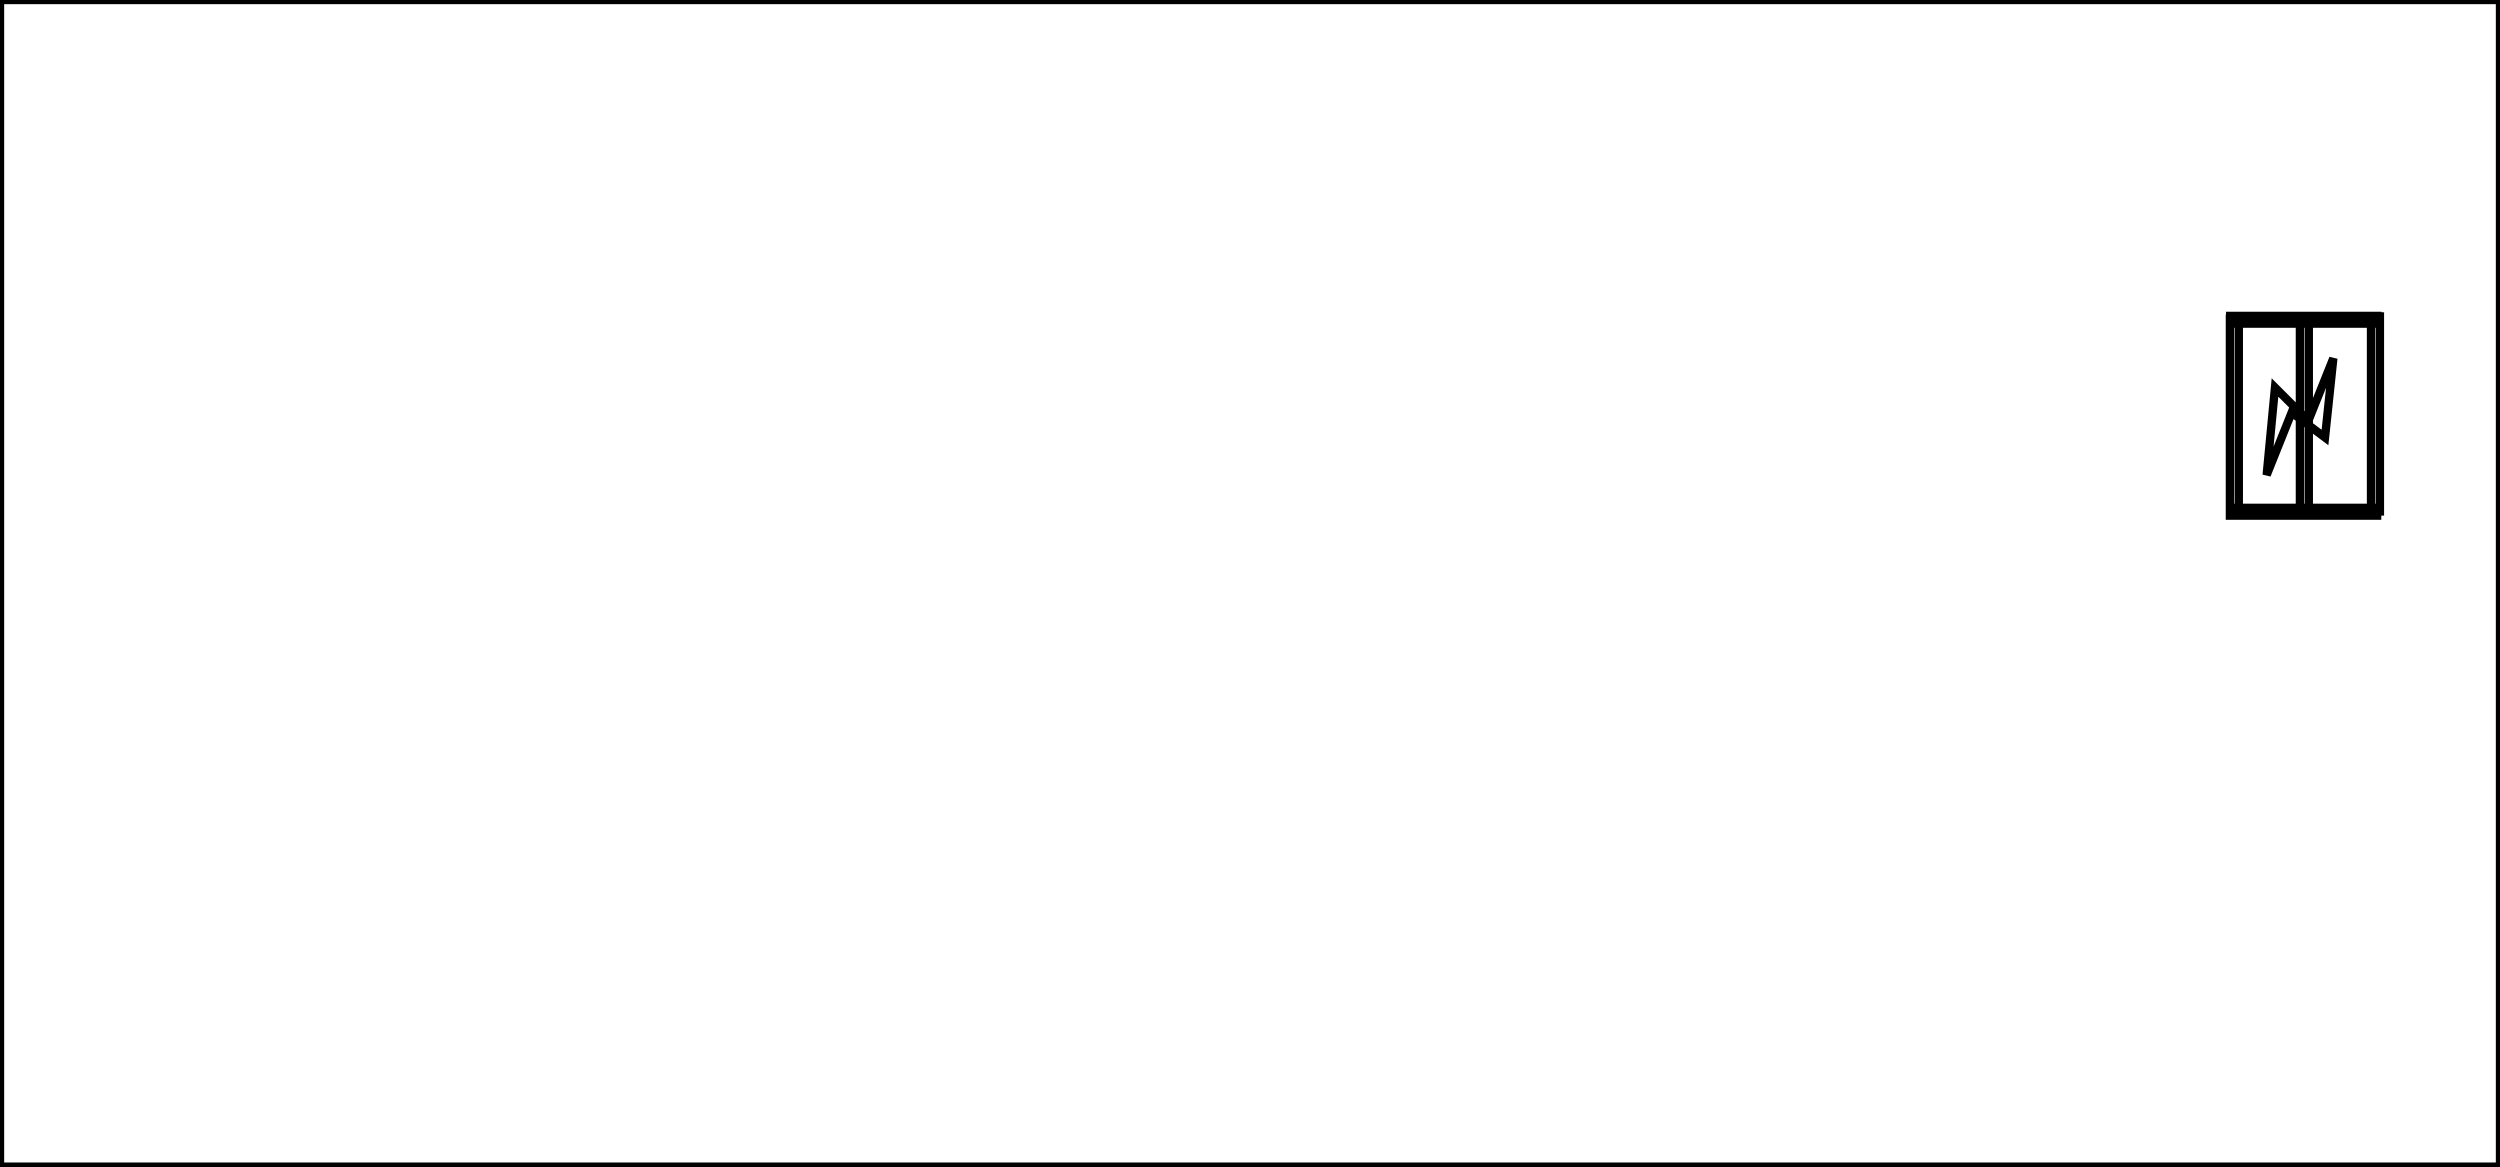
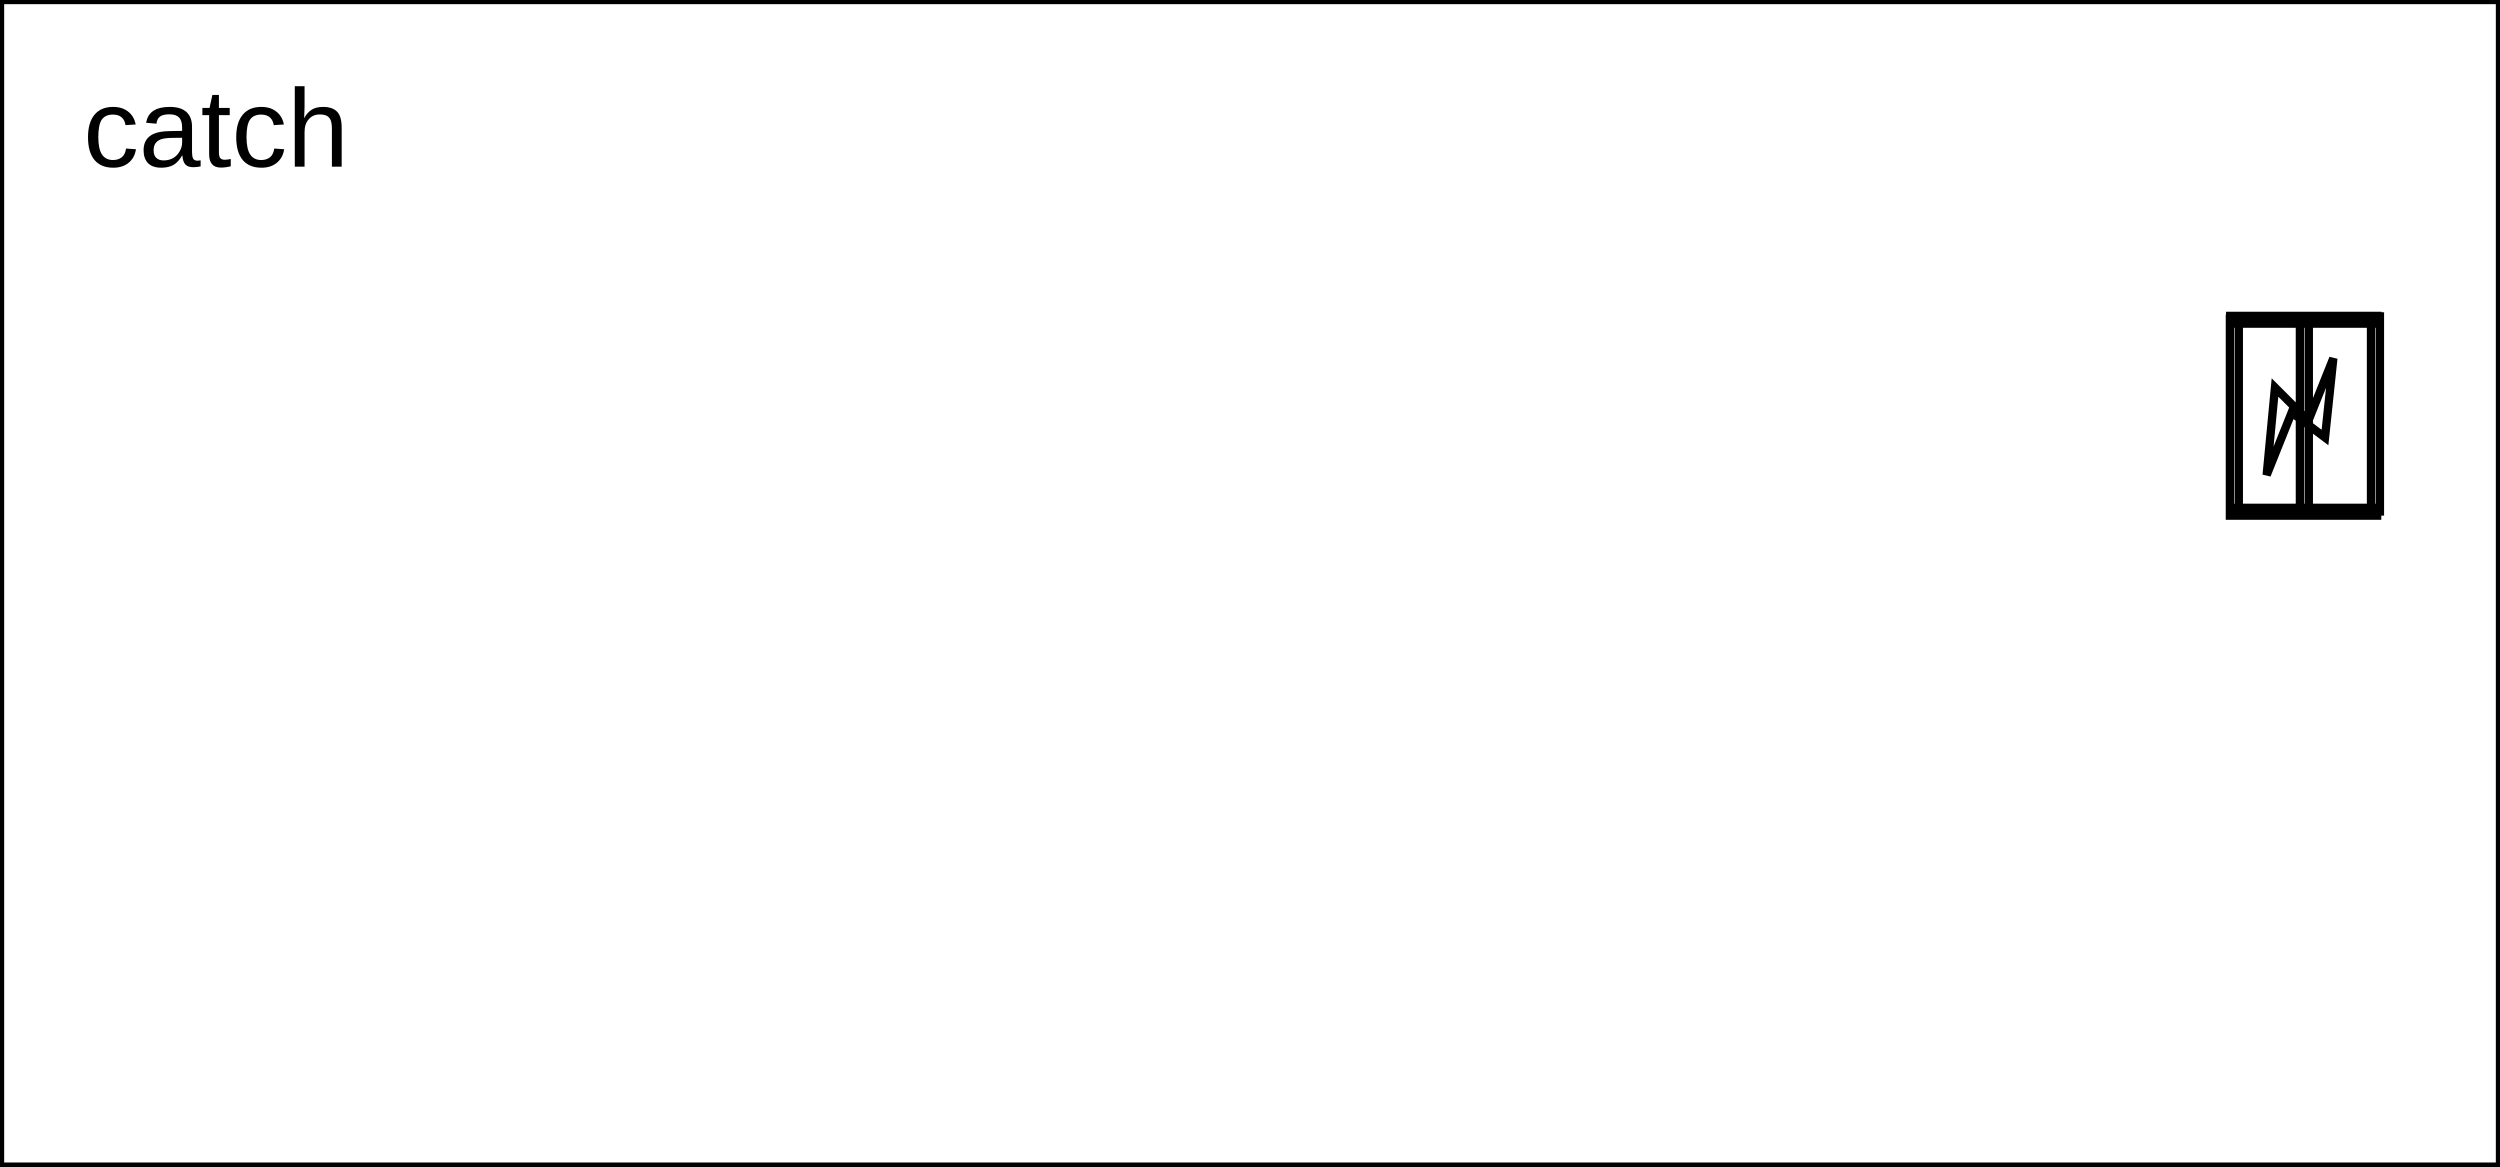
<svg xmlns="http://www.w3.org/2000/svg" xmlns:ns1="http://www.b3mn.org/oryx" width="300" height="140">
  <defs>
  </defs>
  <ns1:magnets>
    <ns1:magnet ns1:cx="150" ns1:cy="70" ns1:default="yes" />
    <ns1:magnet ns1:cx="0" ns1:cy="70" ns1:anchors="left" />
    <ns1:magnet ns1:cx="150" ns1:cy="140" ns1:anchors="bottom" />
    <ns1:magnet ns1:cx="300" ns1:cy="70" ns1:anchors="right" />
    <ns1:magnet ns1:cx="150" ns1:cy="0" ns1:anchors="top" />
  </ns1:magnets>
  <g pointer-events="fill" ns1:minimumSize="30 10">
    <rect y="0" x="0" height="140" width="300" id="mainBody" ns1:resize="vertical horizontal" fill="white" stroke="black" stroke-width="1" />
    <path style="fill:none;fill-rule:evenodd;stroke:#000000;stroke-width:1px;stroke-linecap:butt;stroke-linejoin:miter;stroke-opacity:1" d="M 280,43 L 279,52.5 L 275,49.5 L 272,57 L 273,46.5 L 277,50.5 L 280,43 z M 275.989,38.238 C 275.989,46.037 275.989,53.841 275.989,61.64 L 277.056,61.64 C 277.056,53.841 277.056,46.037 277.056,38.238 L 275.989,38.238 z M 267.589,38.238 C 267.589,46.037 267.589,53.841 267.589,61.64 L 268.656,61.64 C 268.656,53.841 268.656,46.037 268.656,38.238 L 267.589,38.238 z M 267.622,37.906 L 267.622,38.836 C 273.517,38.836 279.394,38.836 285.289,38.836 L 285.289,37.906 C 279.394,37.906 273.517,37.906 267.622,37.906 z M 267.589,60.942 L 267.589,61.872 C 273.484,61.872 279.361,61.872 285.256,61.872 L 285.256,60.942 C 279.361,60.942 273.484,60.942 267.589,60.942 z M 284.522,37.972 C 284.522,45.771 284.522,53.575 284.522,61.374 L 285.589,61.374 C 285.589,53.575 285.589,45.771 285.589,37.972 L 284.522,37.972 z " id="path2177" ns1:anchors="right" />
-     <text ns1:rotate="270" id="label" x="10" y="50" ns1:align="middle left" style="font-size:12px;font-style:normal;font-weight:normal;fill:#000000;fill-opacity:1;stroke:none;stroke-width:1px;stroke-linecap:butt;stroke-linejoin:miter;stroke-opacity:1;font-family:Bitstream Vera Sans" xml:space="preserve" />
+     <text ns1:rotate="270" id="label" x="10" y="70" ns1:align="middle left" style="font-family:Arial; font-size: 8pt; fill:black;" xml:space="preserve" />
+     <text ns1:anchors="top left" x="10" y="20" style="font-family:Arial; font-size: 10pt; fill:black;">catch</text>
  </g>
</svg>
